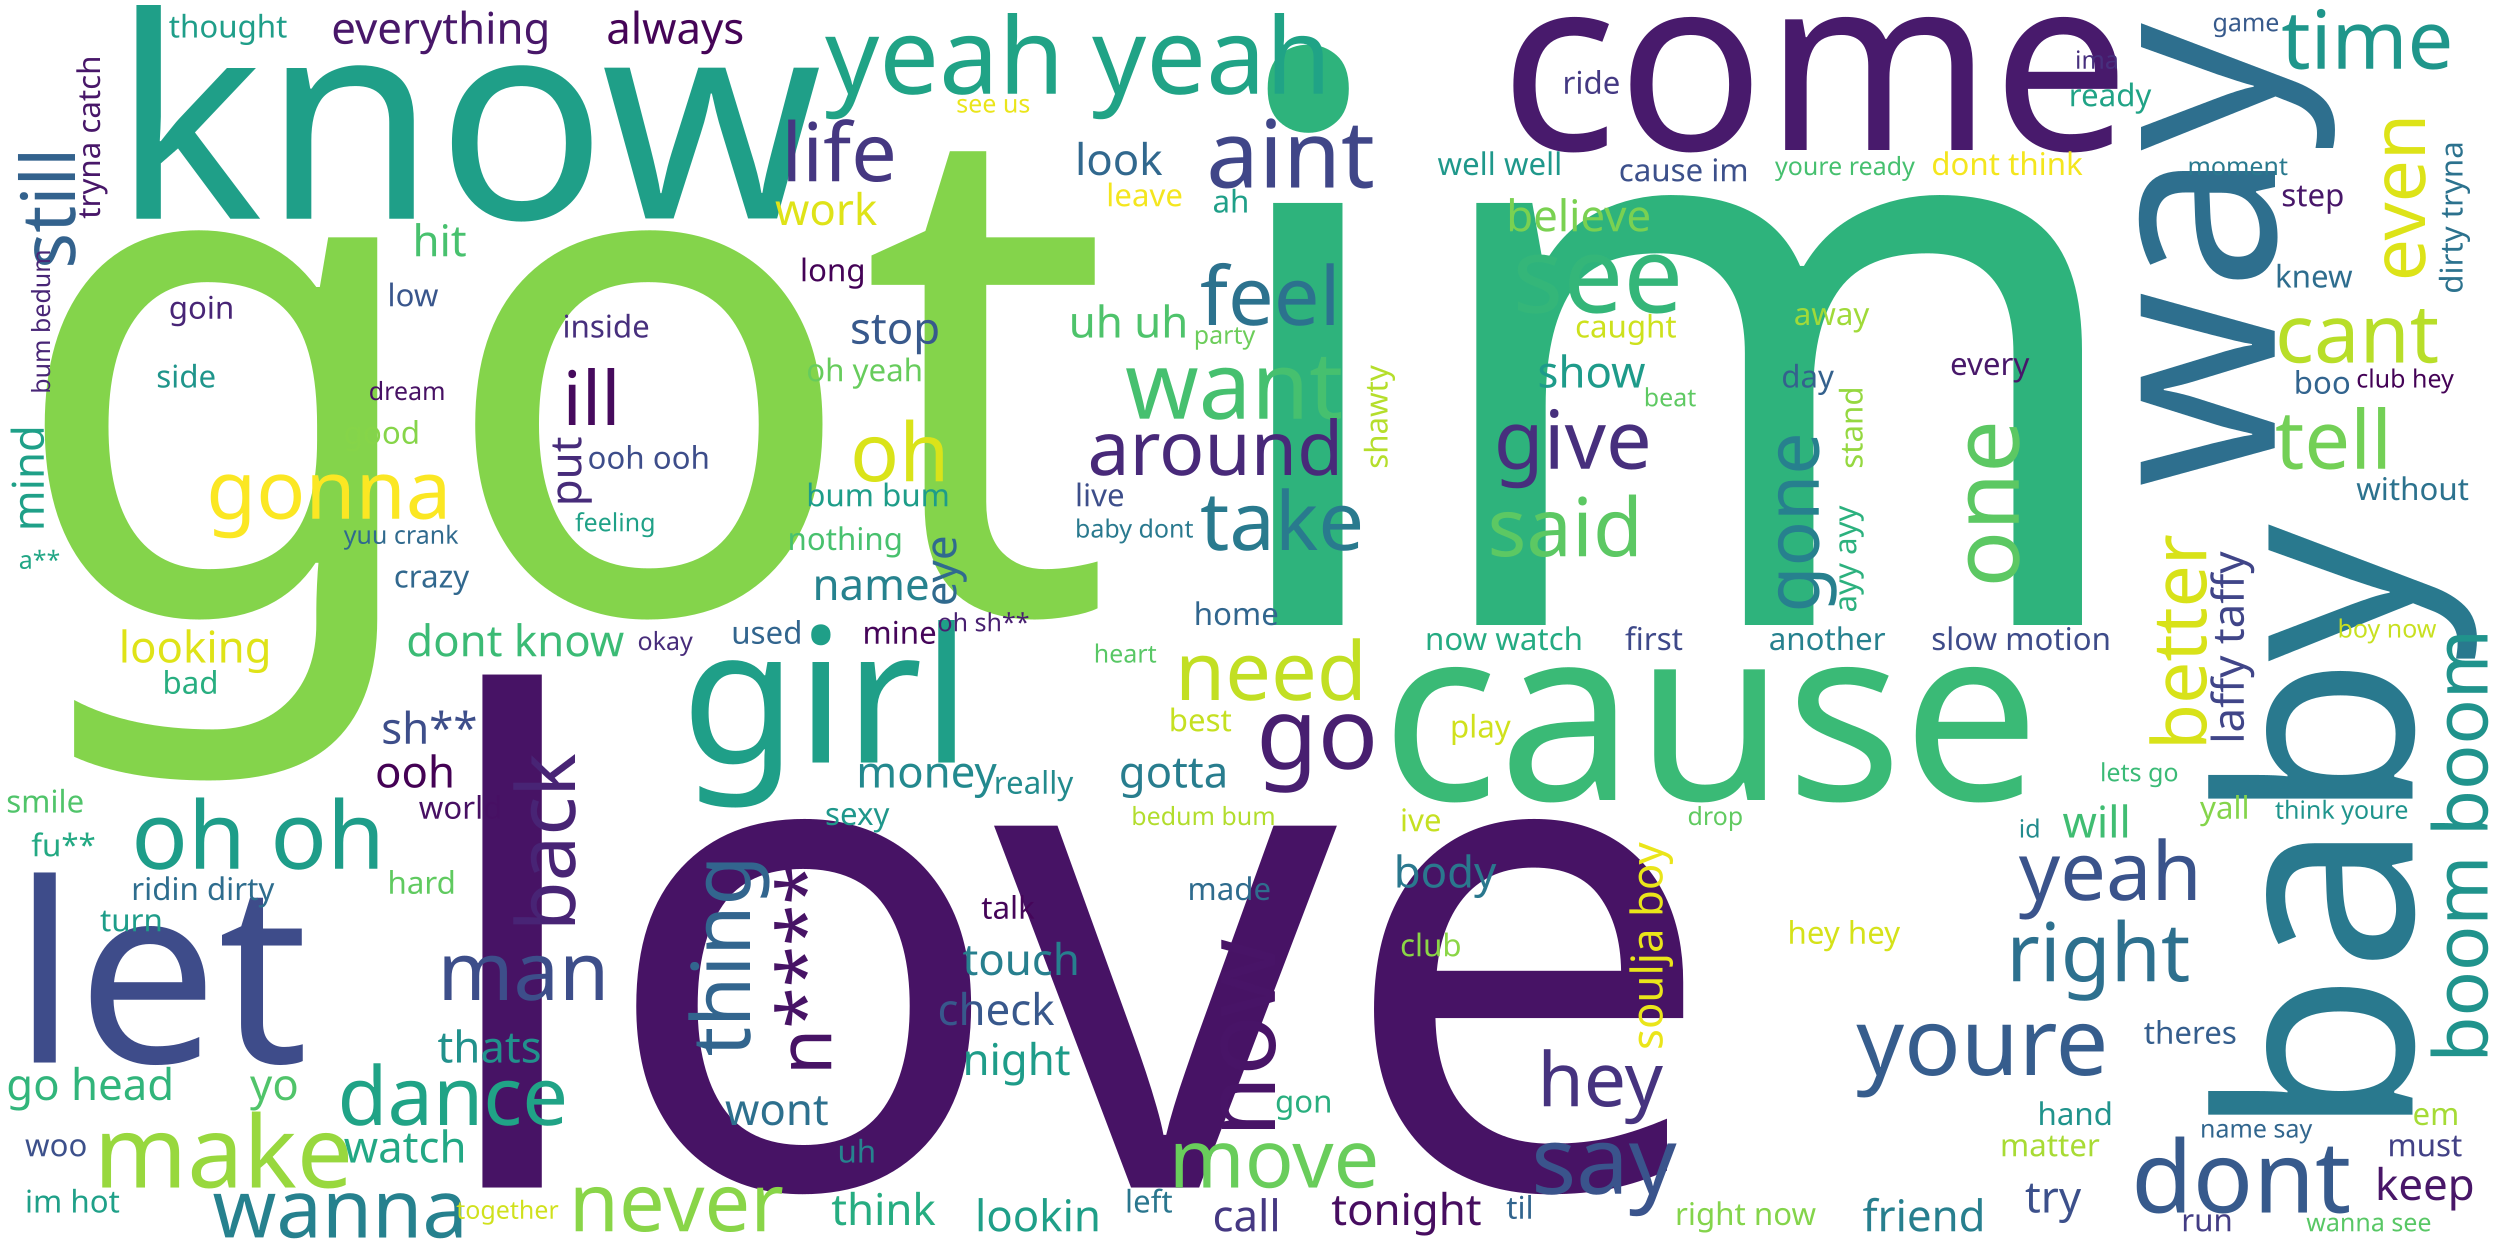
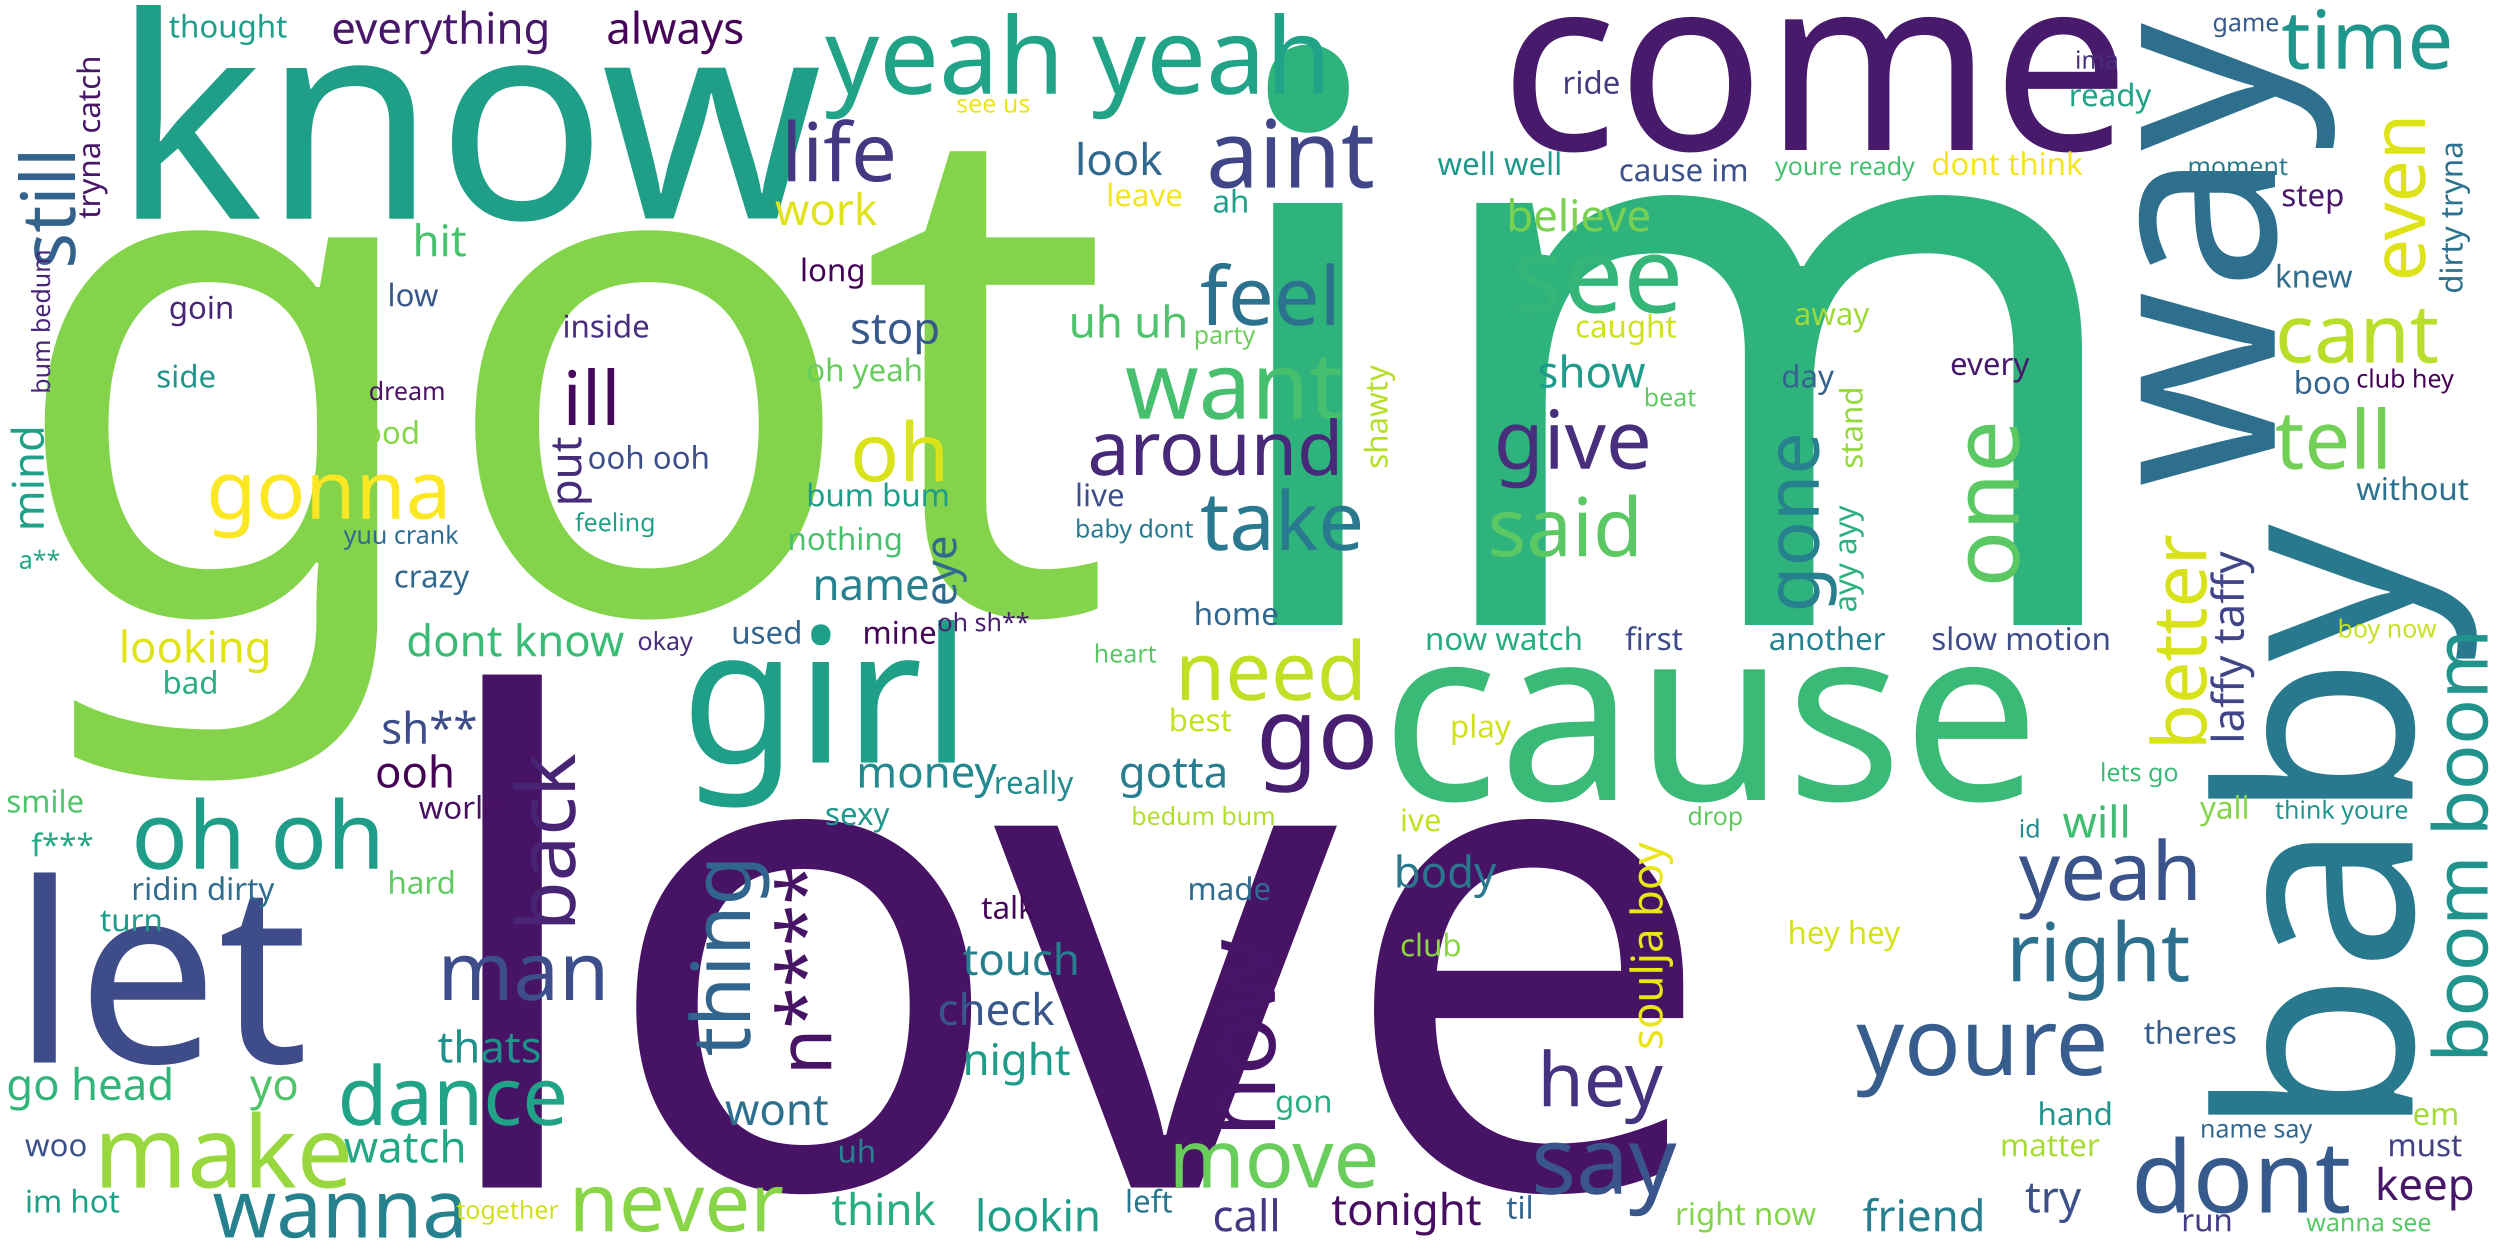
<svg xmlns="http://www.w3.org/2000/svg" width="400" height="200">
  <style>text{font-family:'Droid Sans Mono';font-weight:normal;font-style:normal;}</style>
  <rect width="100%" height="100%" style="fill:white" />
  <text transform="translate(193,100)" font-size="126" style="fill:rgb(46, 179, 124)">im</text>
  <text transform="translate(1,98)" font-size="112" style="fill:rgb(132, 212, 75)">got</text>
  <text transform="translate(68,190)" font-size="108" style="fill:rgb(71, 19, 101)">love</text>
  <text transform="translate(18,35)" font-size="45" style="fill:rgb(31, 159, 136)">know</text>
  <text transform="translate(386,182) rotate(-90)" font-size="43" style="fill:rgb(41, 121, 142)">baby</text>
  <text transform="translate(2,170)" font-size="40" style="fill:rgb(62, 76, 138)">let</text>
  <text transform="translate(364,78) rotate(-90)" font-size="40" style="fill:rgb(46, 111, 142)">way</text>
  <text transform="translate(221,128)" font-size="39" style="fill:rgb(58, 186, 118)">cause</text>
  <text transform="translate(240,24)" font-size="39" style="fill:rgb(72, 26, 108)">come</text>
  <text transform="translate(109,122)" font-size="30" style="fill:rgb(31, 159, 136)">girl</text>
  <text transform="translate(132,15)" font-size="17" style="fill:rgb(32, 163, 134)">yeah yeah</text>
  <text transform="translate(242,50)" font-size="17" style="fill:rgb(52, 182, 121)">see</text>
  <text transform="translate(15,190)" font-size="16" style="fill:rgb(152, 216, 62)">make</text>
  <text transform="translate(201,123)" font-size="16" style="fill:rgb(72, 31, 112)">go</text>
  <text transform="translate(341,194)" font-size="16" style="fill:rgb(55, 90, 140)">dont</text>
  <text transform="translate(204,182) rotate(-90)" font-size="16" style="fill:rgb(72, 20, 103)">now</text>
  <text transform="translate(193,30)" font-size="15" style="fill:rgb(64, 70, 136)">aint</text>
  <text transform="translate(180,67)" font-size="15" style="fill:rgb(70, 192, 111)">want</text>
  <text transform="translate(297,172)" font-size="15" style="fill:rgb(54, 93, 141)">youre</text>
  <text transform="translate(323,94) rotate(-90)" font-size="15" style="fill:rgb(92, 200, 99)">one</text>
  <text transform="translate(245,191)" font-size="15" style="fill:rgb(58, 84, 140)">say</text>
  <text transform="translate(21,139)" font-size="15" style="fill:rgb(30, 157, 137)">oh oh</text>
  <text transform="translate(323,144)" font-size="13" style="fill:rgb(58, 83, 139)">yeah</text>
  <text transform="translate(192,88)" font-size="13" style="fill:rgb(41, 122, 142)">take</text>
  <text transform="translate(187,190)" font-size="13" style="fill:rgb(105, 205, 91)">move</text>
  <text transform="translate(188,112)" font-size="13" style="fill:rgb(194, 223, 35)">need</text>
  <text transform="translate(34,198)" font-size="13" style="fill:rgb(38, 129, 142)">wanna</text>
  <text transform="translate(365,11)" font-size="13" style="fill:rgb(31, 150, 139)">time</text>
  <text transform="translate(364,58)" font-size="13" style="fill:rgb(184, 222, 41)">cant</text>
  <text transform="translate(364,75)" font-size="13" style="fill:rgb(115, 208, 86)">tell</text>
  <text transform="translate(91,197)" font-size="13" style="fill:rgb(137, 213, 72)">never</text>
  <text transform="translate(70,160)" font-size="13" style="fill:rgb(61, 78, 138)">man</text>
  <text transform="translate(33,83)" font-size="13" style="fill:rgb(251, 231, 35)">gonna</text>
  <text transform="translate(136,77)" font-size="13" style="fill:rgb(218, 227, 25)">oh</text>
  <text transform="translate(321,157)" font-size="13" style="fill:rgb(45, 112, 142)">right</text>
  <text transform="translate(125,29)" font-size="13" style="fill:rgb(69, 55, 129)">life</text>
  <text transform="translate(239,75)" font-size="13" style="fill:rgb(71, 47, 125)">give</text>
  <text transform="translate(120,169) rotate(-90)" font-size="13" style="fill:rgb(50, 101, 142)">thing</text>
  <text transform="translate(238,89)" font-size="13" style="fill:rgb(92, 200, 99)">said</text>
  <text transform="translate(54,180)" font-size="13" style="fill:rgb(32, 163, 134)">dance</text>
  <text transform="translate(192,52)" font-size="13" style="fill:rgb(44, 114, 142)">feel</text>
  <text transform="translate(92,149) rotate(-90)" font-size="13" style="fill:rgb(72, 36, 117)">back</text>
  <text transform="translate(133,172) rotate(-90)" font-size="12" style="fill:rgb(71, 19, 101)">n****</text>
  <text transform="translate(246,177)" font-size="12" style="fill:rgb(70, 51, 127)">hey</text>
  <text transform="translate(174,76)" font-size="12" style="fill:rgb(72, 41, 121)">around</text>
  <text transform="translate(291,98) rotate(-90)" font-size="12" style="fill:rgb(39, 128, 142)">gone</text>
  <text transform="translate(398,170) rotate(-90)" font-size="12" style="fill:rgb(32, 147, 140)">boom boom</text>
  <text transform="translate(353,120) rotate(-90)" font-size="12" style="fill:rgb(216, 226, 25)">better</text>
  <text transform="translate(388,45) rotate(-90)" font-size="12" style="fill:rgb(221, 227, 24)">even</text>
  <text transform="translate(12,43) rotate(-90)" font-size="12" style="fill:rgb(51, 98, 141)">still</text>
  <text transform="translate(90,68)" font-size="12" style="fill:rgb(70, 10, 93)">ill</text>
  <text transform="translate(53,7)" font-size="7" style="fill:rgb(72, 23, 105)">everything</text>
  <text transform="translate(137,126)" font-size="7" style="fill:rgb(35, 137, 142)">money</text>
  <text transform="translate(179,126)" font-size="7" style="fill:rgb(40, 125, 142)">gotta</text>
  <text transform="translate(324,194)" font-size="7" style="fill:rgb(60, 80, 139)">try</text>
  <text transform="translate(65,105)" font-size="7" style="fill:rgb(59, 187, 117)">dont know</text>
  <text transform="translate(70,170)" font-size="7" style="fill:rgb(33, 145, 140)">thats</text>
  <text transform="translate(223,142)" font-size="7" style="fill:rgb(42, 120, 142)">body</text>
  <text transform="translate(136,55)" font-size="7" style="fill:rgb(56, 89, 140)">stop</text>
  <text transform="translate(172,28)" font-size="7" style="fill:rgb(49, 104, 142)">look</text>
  <text transform="translate(380,192)" font-size="7" style="fill:rgb(72, 22, 104)">keep</text>
  <text transform="translate(61,119)" font-size="7" style="fill:rgb(61, 78, 138)">sh**</text>
  <text transform="translate(241,37)" font-size="7" style="fill:rgb(122, 209, 81)">believe</text>
  <text transform="translate(55,186)" font-size="7" style="fill:rgb(34, 168, 132)">watch</text>
  <text transform="translate(66,41)" font-size="7" style="fill:rgb(72, 193, 110)">hit</text>
  <text transform="translate(93,81) rotate(-90)" font-size="7" style="fill:rgb(71, 44, 122)">put</text>
  <text transform="translate(194,197)" font-size="7" style="fill:rgb(69, 56, 130)">call</text>
  <text transform="translate(359,119) rotate(-90)" font-size="7" style="fill:rgb(64, 69, 136)">laffy taffy</text>
  <text transform="translate(19,106)" font-size="7" style="fill:rgb(223, 227, 24)">looking</text>
  <text transform="translate(154,156)" font-size="7" style="fill:rgb(39, 127, 142)">touch</text>
  <text transform="translate(7,85) rotate(-90)" font-size="7" style="fill:rgb(31, 160, 136)">mind</text>
  <text transform="translate(150,164)" font-size="7" style="fill:rgb(56, 88, 140)">check</text>
  <text transform="translate(97,7)" font-size="7" style="fill:rgb(69, 4, 87)">always</text>
  <text transform="translate(116,180)" font-size="7" style="fill:rgb(45, 112, 142)">wont</text>
  <text transform="translate(1,176)" font-size="7" style="fill:rgb(49, 181, 123)">go head</text>
  <text transform="translate(40,176)" font-size="7" style="fill:rgb(80, 196, 106)">yo</text>
  <text transform="translate(171,54)" font-size="7" style="fill:rgb(78, 195, 107)">uh uh</text>
  <text transform="translate(153,97) rotate(-90)" font-size="7" style="fill:rgb(48, 106, 142)">eye</text>
  <text transform="translate(266,168) rotate(-90)" font-size="7" style="fill:rgb(234, 229, 26)">soulja boy</text>
  <text transform="translate(246,62)" font-size="7" style="fill:rgb(30, 155, 138)">show</text>
  <text transform="translate(124,36)" font-size="7" style="fill:rgb(223, 227, 24)">work</text>
  <text transform="translate(154,172)" font-size="7" style="fill:rgb(30, 156, 137)">night</text>
  <text transform="translate(330,134)" font-size="7" style="fill:rgb(64, 189, 114)">will</text>
  <text transform="translate(213,196)" font-size="7" style="fill:rgb(71, 13, 96)">tonight</text>
  <text transform="translate(156,197)" font-size="7" style="fill:rgb(31, 159, 136)">lookin</text>
  <text transform="translate(130,96)" font-size="7" style="fill:rgb(38, 130, 142)">name</text>
  <text transform="translate(60,126)" font-size="7" style="fill:rgb(68, 1, 84)">ooh</text>
  <text transform="translate(133,196)" font-size="7" style="fill:rgb(38, 173, 129)">think</text>
  <text transform="translate(298,197)" font-size="7" style="fill:rgb(39, 127, 142)">friend</text>
  <text transform="translate(21,144)" font-size="5" style="fill:rgb(46, 109, 142)">ridin dirty</text>
  <text transform="translate(63,94)" font-size="5" style="fill:rgb(49, 104, 142)">crazy</text>
  <text transform="translate(177,33)" font-size="5" style="fill:rgb(244, 230, 30)">leave</text>
  <text transform="translate(377,80)" font-size="5" style="fill:rgb(44, 114, 142)">without</text>
  <text transform="translate(134,186)" font-size="5" style="fill:rgb(38, 130, 142)">uh</text>
  <text transform="translate(309,104)" font-size="5" style="fill:rgb(62, 76, 138)">slow motion</text>
  <text transform="translate(287,52)" font-size="5" style="fill:rgb(160, 218, 57)">away</text>
  <text transform="translate(180,194)" font-size="5" style="fill:rgb(42, 118, 142)">left</text>
  <text transform="translate(129,61)" font-size="5" style="fill:rgb(103, 204, 92)">oh yeah</text>
  <text transform="translate(268,196)" font-size="5" style="fill:rgb(132, 212, 75)">right now</text>
  <text transform="translate(312,60)" font-size="5" style="fill:rgb(72, 24, 106)">every</text>
  <text transform="translate(259,29)" font-size="5" style="fill:rgb(60, 80, 139)">cause im</text>
  <text transform="translate(286,151)" font-size="5" style="fill:rgb(213, 226, 26)">hey hey</text>
  <text transform="translate(365,33)" font-size="5" style="fill:rgb(72, 23, 105)">step</text>
  <text transform="translate(138,103)" font-size="5" style="fill:rgb(69, 5, 89)">mine</text>
  <text transform="translate(55,71)" font-size="5" style="fill:rgb(134, 213, 73)">good</text>
  <text transform="translate(4,194)" font-size="5" style="fill:rgb(31, 160, 136)">im hot</text>
  <text transform="translate(16,35) rotate(-90)" font-size="5" style="fill:rgb(72, 23, 105)">tryna catch</text>
  <text transform="translate(67,131)" font-size="5" style="fill:rgb(71, 16, 99)">world</text>
  <text transform="translate(326,180)" font-size="5" style="fill:rgb(32, 147, 140)">hand</text>
  <text transform="translate(94,75)" font-size="5" style="fill:rgb(61, 77, 138)">ooh ooh</text>
  <text transform="translate(132,132)" font-size="5" style="fill:rgb(31, 151, 139)">sexy</text>
  <text transform="translate(157,147)" font-size="5" style="fill:rgb(69, 5, 89)">talk</text>
  <text transform="translate(16,149)" font-size="5" style="fill:rgb(30, 157, 137)">turn</text>
  <text transform="translate(224,133)" font-size="5" style="fill:rgb(197, 224, 33)">ive</text>
  <text transform="translate(343,167)" font-size="5" style="fill:rgb(53, 94, 141)">theres</text>
  <text transform="translate(1,130)" font-size="5" style="fill:rgb(80, 196, 106)">smile</text>
  <text transform="translate(309,28)" font-size="5" style="fill:rgb(244, 230, 30)">dont think</text>
  <text transform="translate(230,28)" font-size="5" style="fill:rgb(31, 152, 139)">well well</text>
  <text transform="translate(228,104)" font-size="5" style="fill:rgb(37, 171, 130)">now watch</text>
  <text transform="translate(364,46)" font-size="5" style="fill:rgb(46, 109, 142)">knew</text>
  <text transform="translate(187,117)" font-size="5" style="fill:rgb(197, 224, 33)">best</text>
  <text transform="translate(285,62)" font-size="5" style="fill:rgb(52, 97, 141)">day</text>
  <text transform="translate(194,34)" font-size="5" style="fill:rgb(31, 159, 136)">ah</text>
  <text transform="translate(27,6)" font-size="5" style="fill:rgb(31, 158, 137)">thought</text>
  <text transform="translate(394,47) rotate(-90)" font-size="5" style="fill:rgb(44, 114, 142)">dirty tryna</text>
  <text transform="translate(26,111)" font-size="5" style="fill:rgb(40, 174, 128)">bad</text>
  <text transform="translate(297,98) rotate(-90)" font-size="5" style="fill:rgb(44, 177, 126)">ayy ayy</text>
  <text transform="translate(349,197)" font-size="5" style="fill:rgb(67, 61, 132)">run</text>
  <text transform="translate(331,17)" font-size="5" style="fill:rgb(32, 163, 134)">ready</text>
  <text transform="translate(128,45)" font-size="5" style="fill:rgb(68, 2, 86)">long</text>
  <text transform="translate(241,195)" font-size="5" style="fill:rgb(50, 101, 142)">til</text>
  <text transform="translate(117,103)" font-size="5" style="fill:rgb(50, 101, 142)">used</text>
  <text transform="translate(4,185)" font-size="5" style="fill:rgb(60, 80, 139)">woo</text>
  <text transform="translate(252,54)" font-size="5" style="fill:rgb(205, 225, 29)">caught</text>
  <text transform="translate(224,153)" font-size="5" style="fill:rgb(139, 214, 70)">club</text>
  <text transform="translate(62,143)" font-size="5" style="fill:rgb(96, 202, 96)">hard</text>
  <text transform="translate(172,81)" font-size="5" style="fill:rgb(61, 78, 138)">live</text>
  <text transform="translate(367,63)" font-size="5" style="fill:rgb(50, 100, 142)">boo</text>
  <text transform="translate(25,62)" font-size="5" style="fill:rgb(31, 149, 139)">side</text>
  <text transform="translate(352,131)" font-size="5" style="fill:rgb(132, 212, 75)">yall</text>
  <text transform="translate(232,118)" font-size="5" style="fill:rgb(208, 225, 28)">play</text>
  <text transform="translate(190,144)" font-size="5" style="fill:rgb(47, 108, 142)">made</text>
  <text transform="translate(320,185)" font-size="5" style="fill:rgb(168, 219, 52)">matter</text>
  <text transform="translate(159,127)" font-size="5" style="fill:rgb(34, 139, 141)">really</text>
  <text transform="translate(250,15)" font-size="5" style="fill:rgb(68, 57, 131)">ride</text>
  <text transform="translate(129,81)" font-size="5" style="fill:rgb(30, 157, 137)">bum bum</text>
  <text transform="translate(191,100)" font-size="5" style="fill:rgb(49, 102, 142)">home</text>
  <text transform="translate(90,54)" font-size="5" style="fill:rgb(71, 47, 125)">inside</text>
  <text transform="translate(126,88)" font-size="5" style="fill:rgb(72, 193, 110)">nothing</text>
  <text transform="translate(386,180)" font-size="5" style="fill:rgb(165, 219, 54)">em</text>
  <text transform="translate(283,104)" font-size="5" style="fill:rgb(38, 129, 142)">another</text>
  <text transform="translate(27,51)" font-size="5" style="fill:rgb(72, 37, 118)">goin</text>
  <text transform="translate(260,104)" font-size="5" style="fill:rgb(62, 73, 137)">first</text>
  <text transform="translate(62,49)" font-size="5" style="fill:rgb(57, 86, 140)">low</text>
  <text transform="translate(298,75) rotate(-90)" font-size="5" style="fill:rgb(149, 216, 64)">stand</text>
-   <text transform="translate(5,137)" font-size="5" style="fill:rgb(35, 169, 131)">fu**</text>
+   <text transform="translate(5,137)" font-size="5" style="fill:rgb(35, 169, 131)">f***</text>
  <text transform="translate(204,178)" font-size="5" style="fill:rgb(41, 175, 127)">gon</text>
  <text transform="translate(382,185)" font-size="5" style="fill:rgb(66, 65, 134)">must</text>
  <text transform="translate(222,75) rotate(-90)" font-size="5" style="fill:rgb(181, 222, 43)">shawty</text>
  <text transform="translate(284,28)" font-size="4" style="fill:rgb(70, 192, 111)">youre ready</text>
  <text transform="translate(364,131)" font-size="4" style="fill:rgb(31, 148, 140)">think youre</text>
  <text transform="translate(336,125)" font-size="4" style="fill:rgb(58, 186, 118)">lets go</text>
  <text transform="translate(153,18)" font-size="4" style="fill:rgb(234, 229, 26)">see us</text>
  <text transform="translate(374,102)" font-size="4" style="fill:rgb(200, 224, 32)">boy now</text>
  <text transform="translate(377,62)" font-size="4" style="fill:rgb(68, 2, 86)">club hey</text>
  <text transform="translate(323,134)" font-size="4" style="fill:rgb(34, 139, 141)">id</text>
  <text transform="translate(59,64)" font-size="4" style="fill:rgb(71, 17, 100)">dream</text>
  <text transform="translate(263,65)" font-size="4" style="fill:rgb(94, 201, 98)">beat</text>
  <text transform="translate(354,5)" font-size="4" style="fill:rgb(55, 90, 140)">game</text>
  <text transform="translate(191,55)" font-size="4" style="fill:rgb(108, 205, 90)">party</text>
  <text transform="translate(55,87)" font-size="4" style="fill:rgb(48, 106, 142)">yuu crank</text>
  <text transform="translate(8,63) rotate(-90)" font-size="4" style="fill:rgb(72, 37, 118)">bum bedum</text>
  <text transform="translate(181,132)" font-size="4" style="fill:rgb(178, 221, 45)">bedum bum</text>
  <text transform="translate(73,195)" font-size="4" style="fill:rgb(208, 225, 28)">together</text>
  <text transform="translate(92,85)" font-size="4" style="fill:rgb(31, 161, 135)">feeling</text>
  <text transform="translate(102,104)" font-size="4" style="fill:rgb(71, 44, 122)">okay</text>
  <text transform="translate(350,28)" font-size="4" style="fill:rgb(41, 121, 142)">moment</text>
  <text transform="translate(172,86)" font-size="4" style="fill:rgb(41, 121, 142)">baby dont</text>
  <text transform="translate(369,197)" font-size="4" style="fill:rgb(88, 199, 101)">wanna see</text>
  <text transform="translate(150,101)" font-size="4" style="fill:rgb(72, 31, 112)">oh sh**</text>
  <text transform="translate(352,182)" font-size="4" style="fill:rgb(49, 102, 142)">name say</text>
  <text transform="translate(175,106)" font-size="4" style="fill:rgb(88, 199, 101)">heart</text>
  <text transform="translate(3,91)" font-size="4" style="fill:rgb(33, 166, 133)">a**</text>
  <text transform="translate(332,11)" font-size="4" style="fill:rgb(71, 47, 125)">ima</text>
  <text transform="translate(270,132)" font-size="4" style="fill:rgb(96, 202, 96)">drop</text>
</svg>
